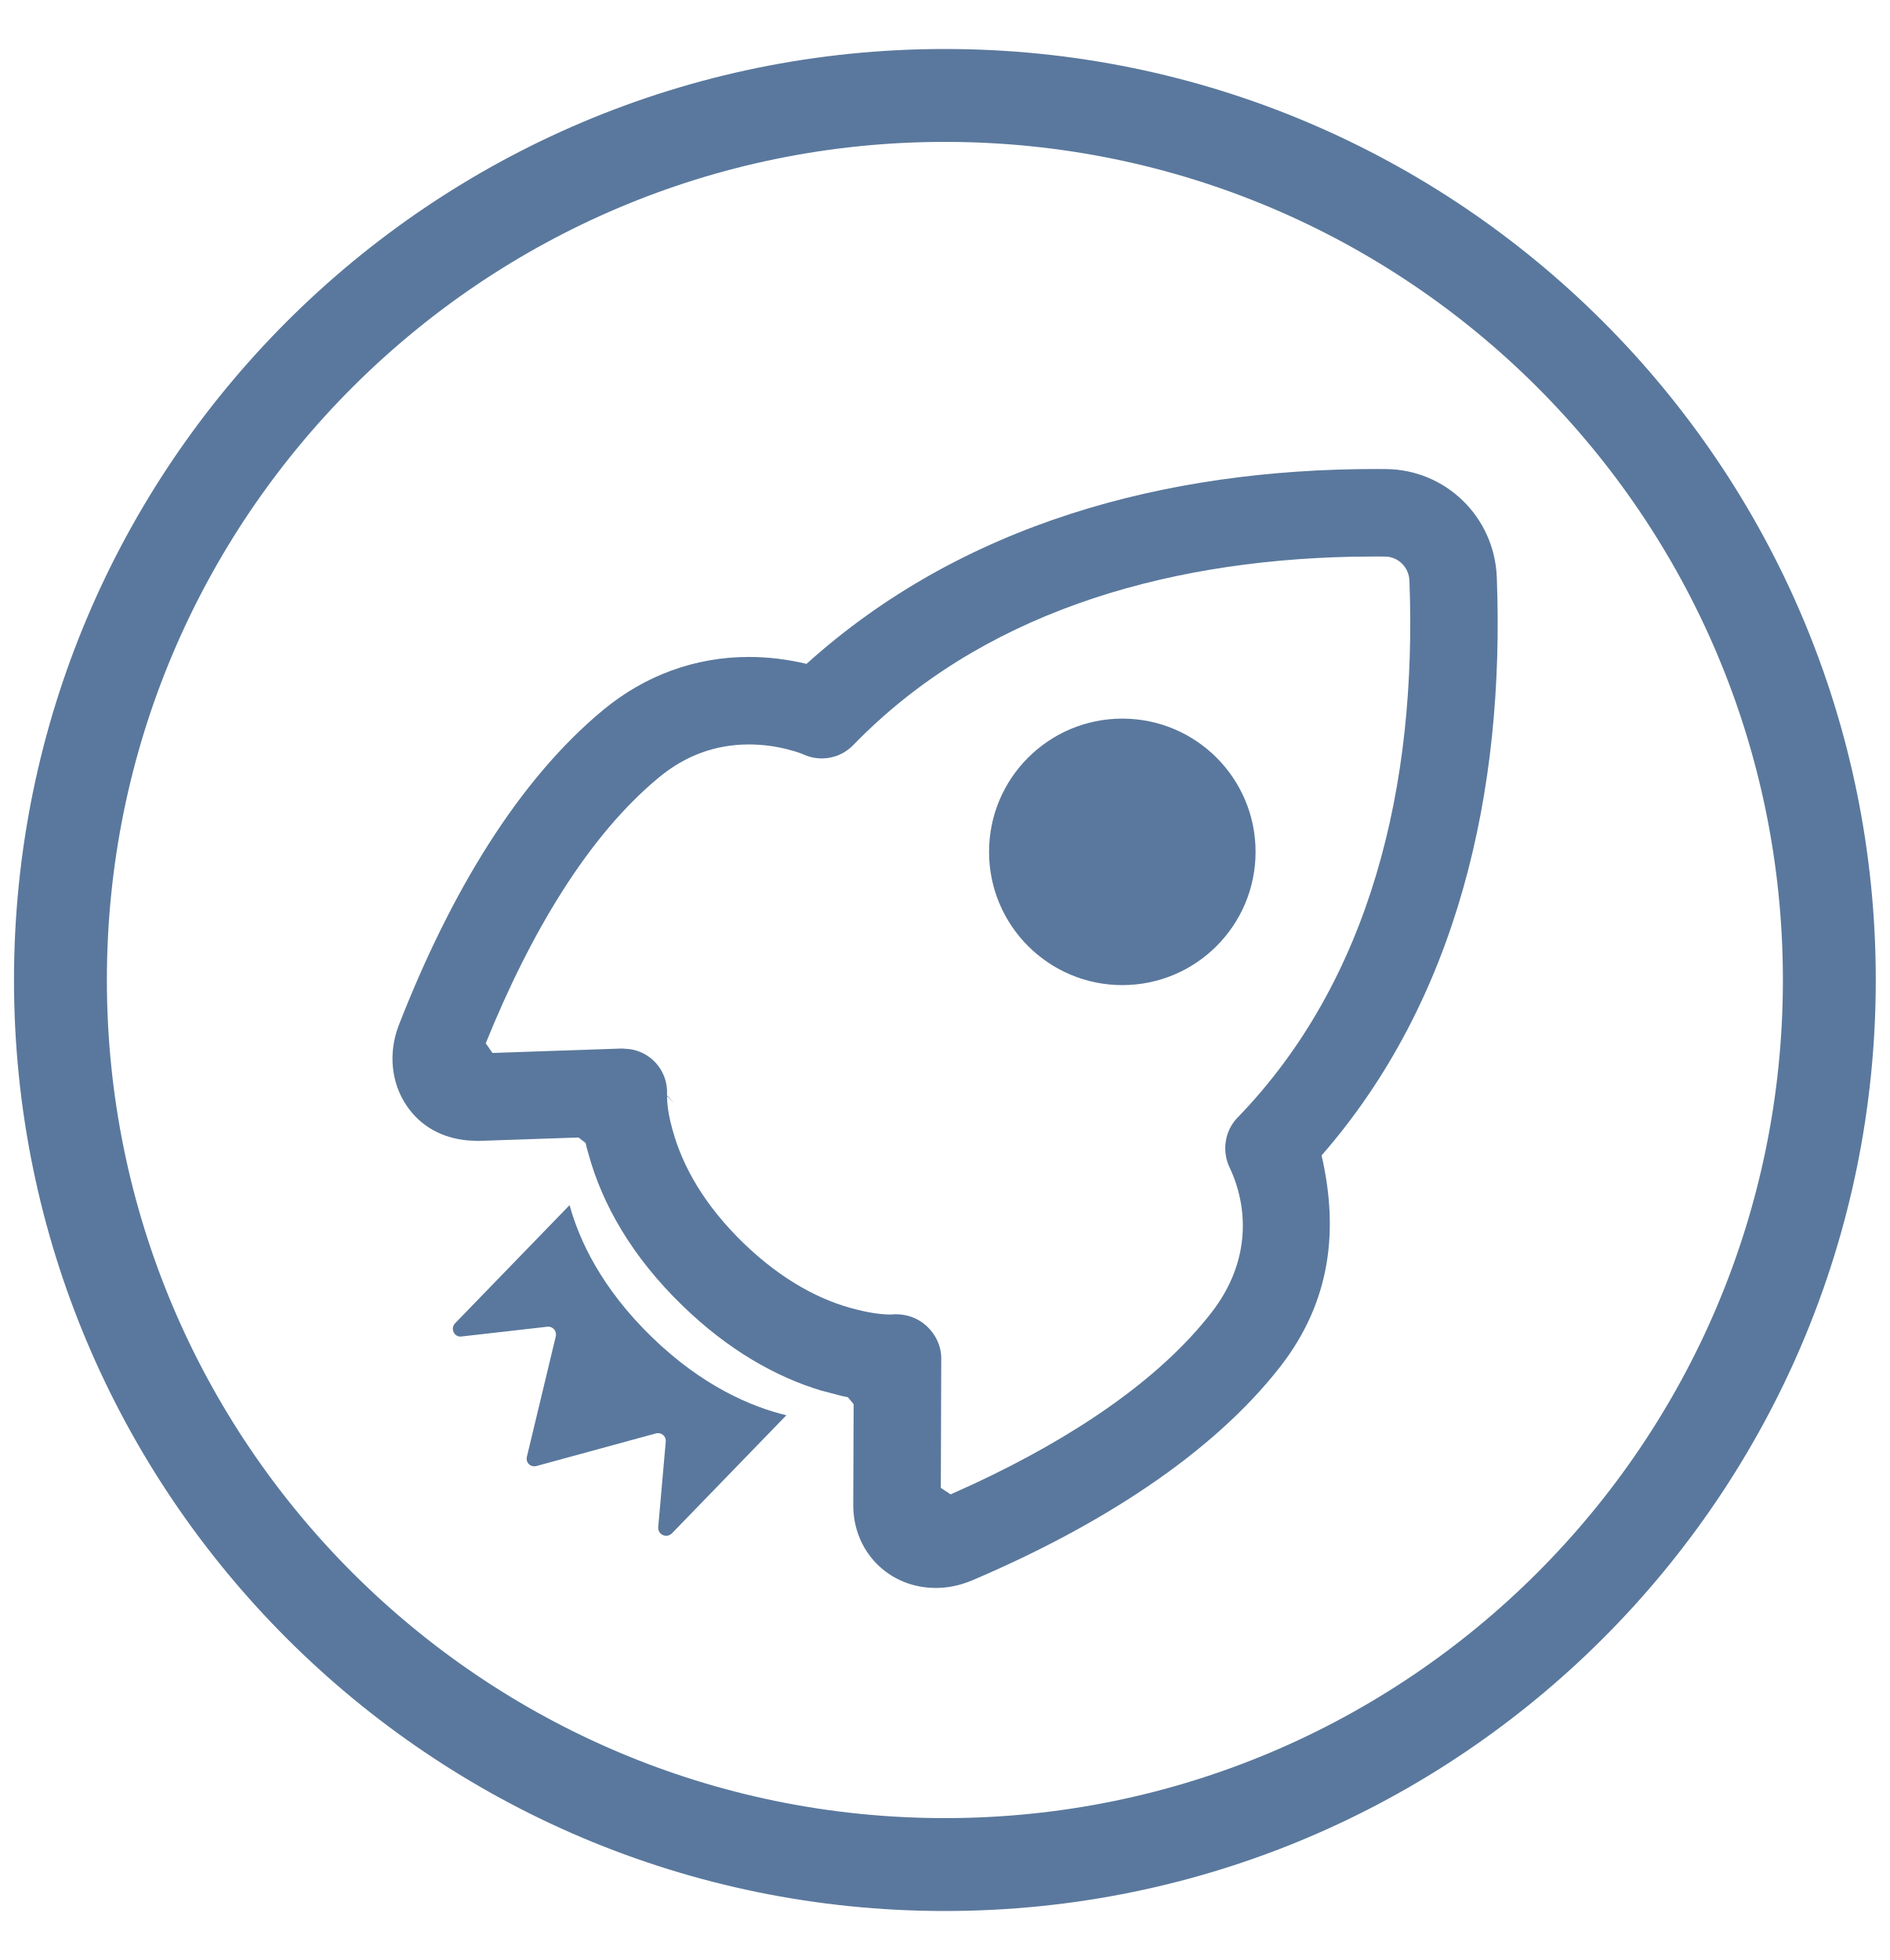
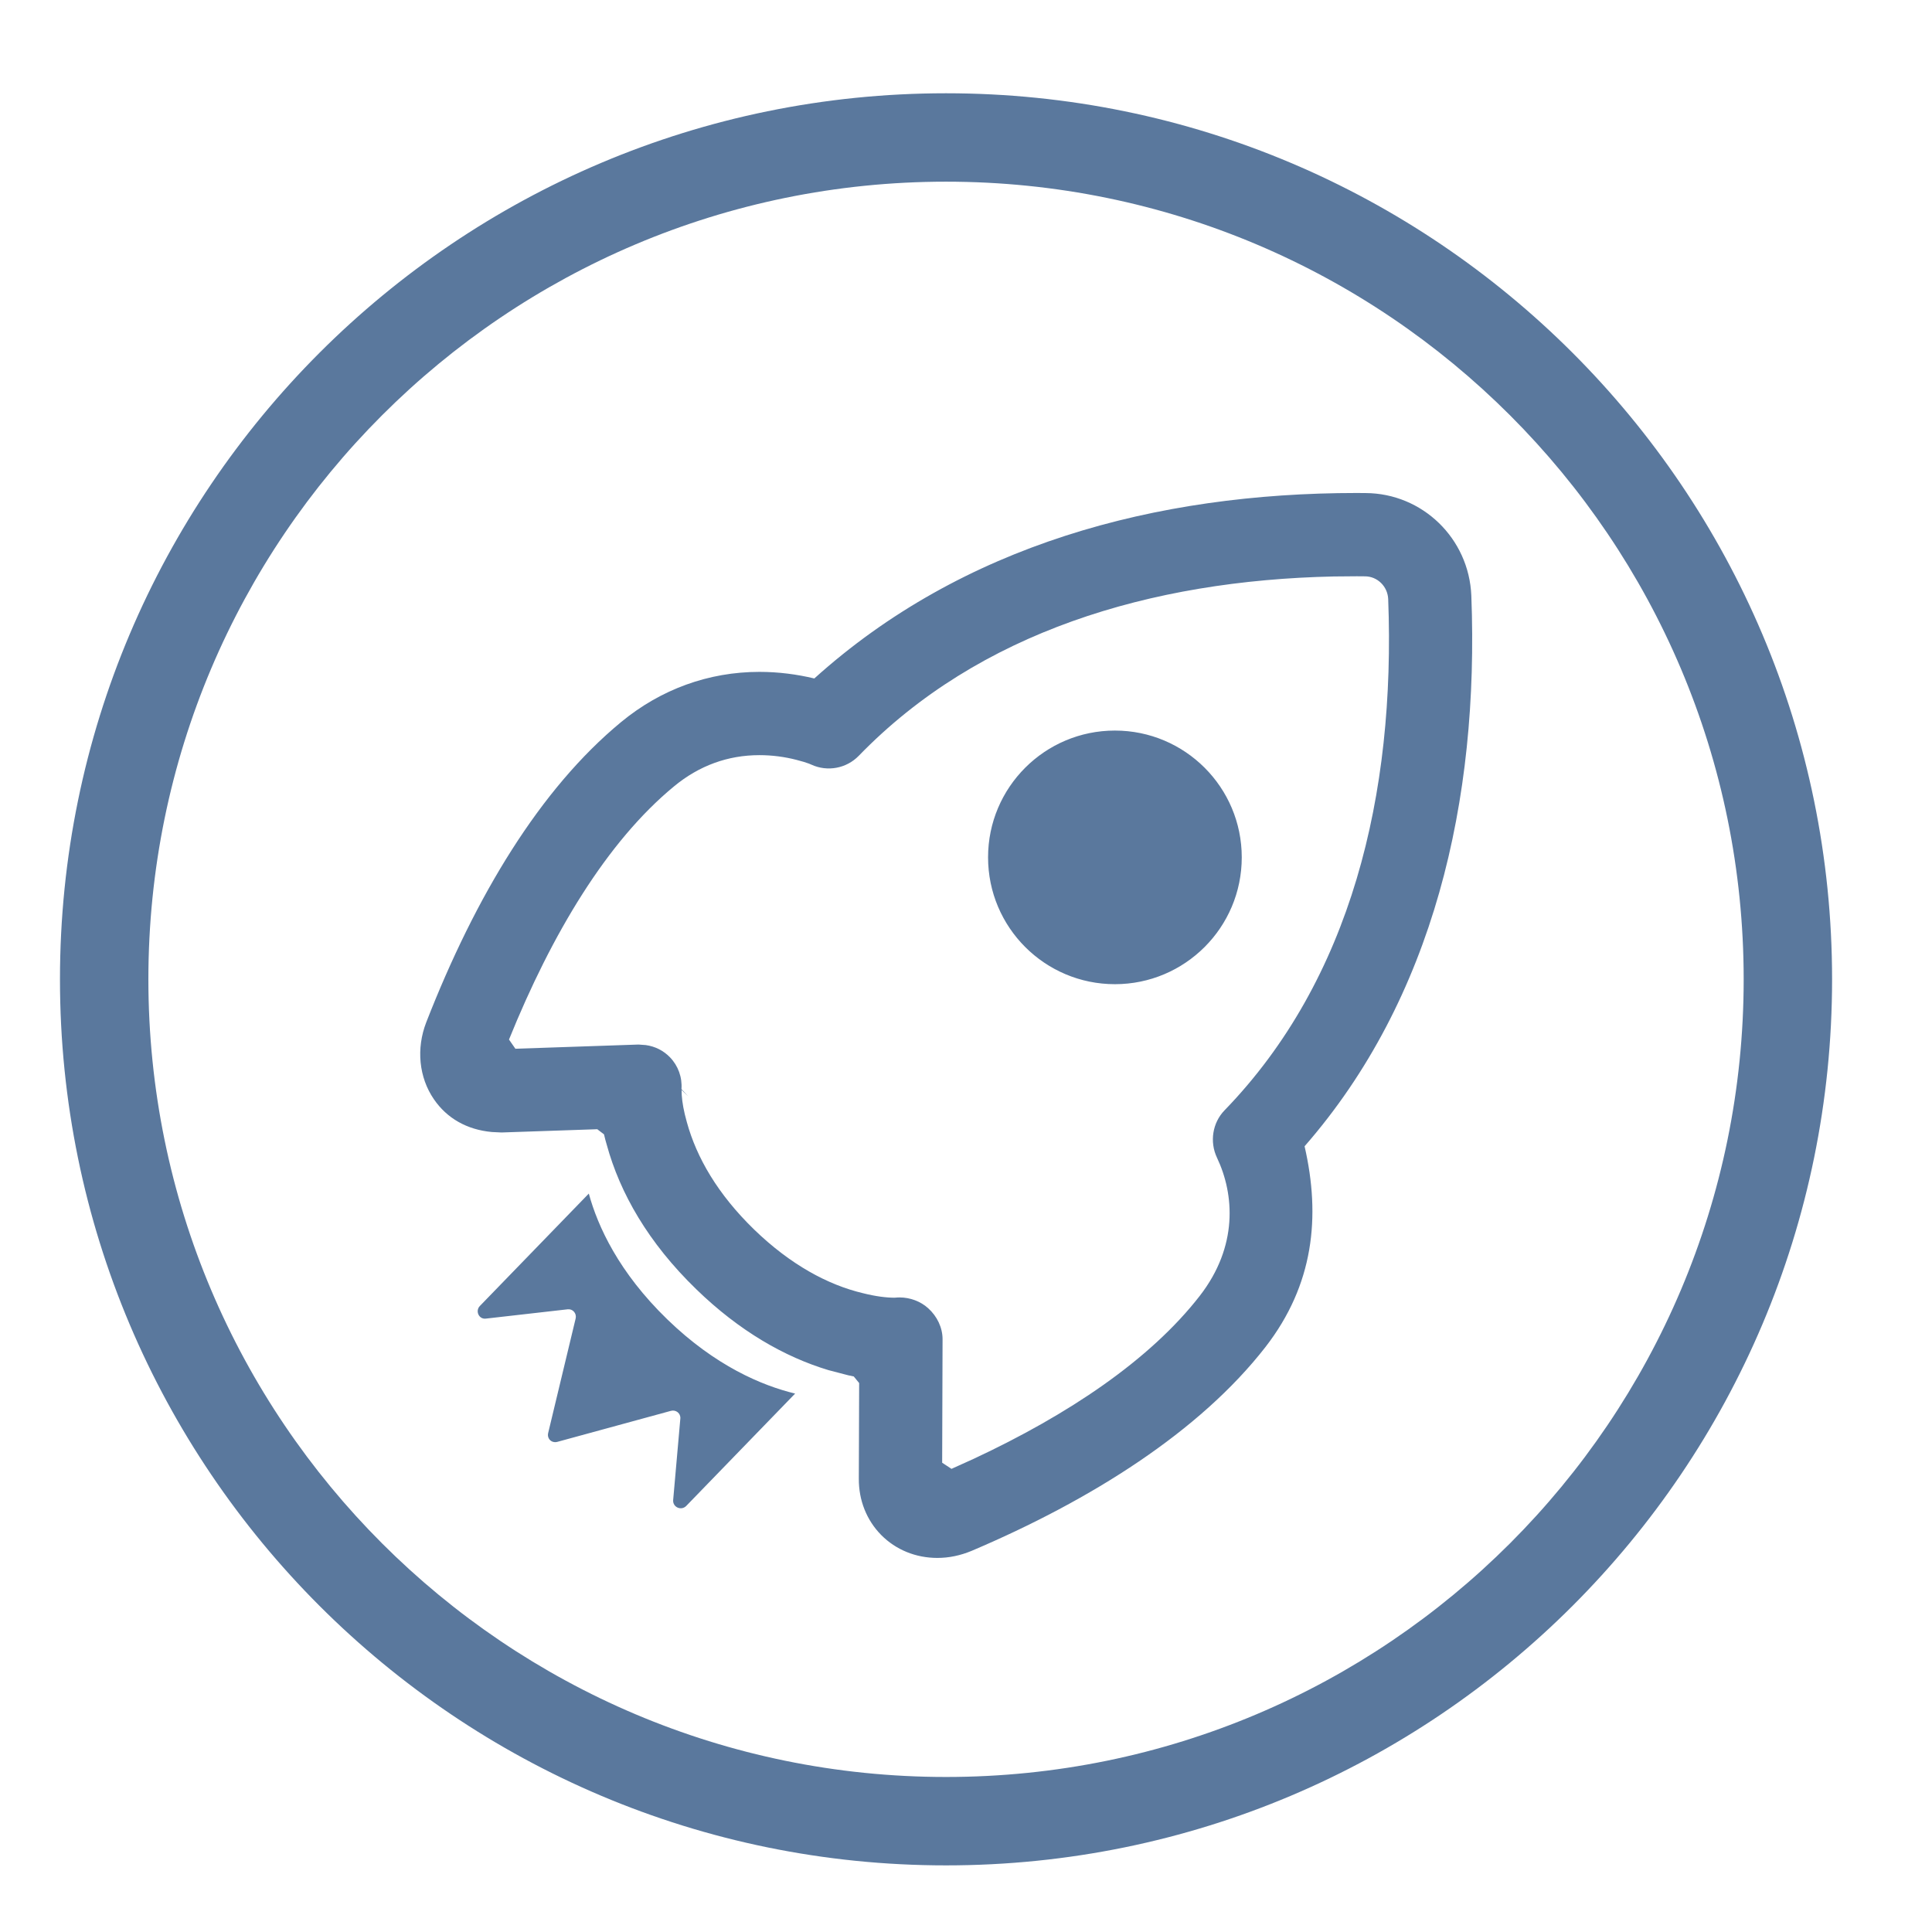
- <svg xmlns="http://www.w3.org/2000/svg" width="27px" height="28px" viewBox="0 0 27 28" version="1.1">
+ <svg xmlns="http://www.w3.org/2000/svg" width="29px" height="29px" viewBox="0 0 29 29" version="1.1">
  <g id="页面-1" stroke="none" stroke-width="1" fill="none" fill-rule="evenodd">
-     <g id="图标组1" transform="translate(-4318, -52)" fill="#5A789D" fill-rule="nonzero">
-       <g id="编组-5" transform="translate(4318, 52)">
-         <g id="效率-(1)" transform="translate(5.5, 6.6)">
-           <path d="M14.297,0.101 L14.164,0.1 C11.142,0.1 8.242,0.884 6.023,2.884 C5.764,2.822 5.487,2.785 5.199,2.785 C4.437,2.785 3.719,3.046 3.122,3.539 C1.908,4.541 0.937,6.15 0.198,8.045 C0.045,8.44 0.088,8.872 0.312,9.199 C0.508,9.486 0.809,9.658 1.184,9.692 L1.328,9.699 L2.765,9.65 L2.866,9.727 L2.885,9.804 L2.907,9.882 C3.105,10.607 3.53,11.354 4.252,12.053 C4.9,12.682 5.58,13.069 6.235,13.266 L6.534,13.344 L6.615,13.361 L6.696,13.46 L6.691,14.895 C6.689,15.22 6.808,15.519 7.027,15.741 C7.247,15.963 7.546,16.085 7.87,16.085 C8.042,16.085 8.213,16.05 8.384,15.979 C10.182,15.215 11.81,14.186 12.796,12.918 C13.518,11.986 13.626,10.967 13.382,9.906 C15.317,7.69 16.004,4.718 15.885,1.641 C15.85,0.782 15.151,0.105 14.297,0.101 Z M14.165,1.35 L14.288,1.351 C14.475,1.351 14.628,1.502 14.637,1.691 C14.749,4.624 14.08,7.407 12.18,9.367 C12,9.553 11.954,9.839 12.067,10.077 C12.329,10.629 12.385,11.408 11.809,12.151 C11.061,13.114 9.836,13.934 8.414,14.598 L8.082,14.748 L7.942,14.656 L7.948,12.802 C7.948,12.63 7.868,12.459 7.731,12.336 C7.618,12.234 7.462,12.175 7.303,12.175 C7.281,12.175 7.26,12.176 7.228,12.179 C7.107,12.179 6.946,12.16 6.752,12.111 C6.227,11.986 5.668,11.686 5.121,11.157 C4.573,10.625 4.256,10.076 4.11,9.545 C4.062,9.375 4.041,9.25 4.033,9.14 L4.03,9.06 L4.129,9.155 L4.029,9.048 C4.042,8.871 3.979,8.697 3.856,8.57 C3.759,8.47 3.635,8.407 3.494,8.387 L3.385,8.379 L1.536,8.442 L1.44,8.304 C2.082,6.718 2.91,5.333 3.918,4.503 C4.293,4.193 4.725,4.035 5.199,4.035 C5.394,4.035 5.58,4.061 5.752,4.105 C5.838,4.127 5.899,4.146 5.942,4.162 L5.98,4.178 C6.221,4.288 6.505,4.235 6.69,4.045 C8.491,2.187 11.065,1.412 13.819,1.353 L14.165,1.35 Z" id="形状" />
-           <path d="M10.535,3.666 C11.586,3.666 12.439,4.518 12.439,5.569 C12.439,6.621 11.586,7.473 10.535,7.473 C9.484,7.473 8.631,6.621 8.631,5.569 C8.631,4.518 9.484,3.666 10.535,3.666 Z" id="路径" />
-           <path d="M5.735,13.618 L4.1,15.305 C4.026,15.38 3.898,15.325 3.904,15.219 L4.012,13.992 C4.018,13.914 3.946,13.858 3.872,13.877 L2.165,14.343 C2.08,14.365 2.008,14.296 2.028,14.21 L2.441,12.489 C2.457,12.415 2.399,12.345 2.322,12.353 L1.091,12.493 C0.988,12.505 0.93,12.378 1.003,12.303 L2.638,10.616 C2.773,11.11 3.089,11.799 3.815,12.503 C4.538,13.204 5.237,13.498 5.735,13.618 Z" id="路径" />
-         </g>
-         <g id="综合设备效率备份">
-           <path d="M13.5,0.7 C6.155,0.7 0.2,6.655 0.2,14 C0.2,21.345 6.155,27.3 13.5,27.3 C20.845,27.3 26.8,21.345 26.8,14 C26.8,6.655 20.845,0.7 13.5,0.7 Z M13.5,2.027 C20.112,2.027 25.473,7.388 25.473,14 C25.473,20.612 20.112,25.973 13.5,25.973 C6.888,25.973 1.527,20.612 1.527,14 C1.527,7.388 6.888,2.027 13.5,2.027 Z" id="椭圆形" />
-         </g>
+     <g id="图标组1" transform="translate(-4318, -51)">
+       <g id="形状结合-3" transform="translate(4318.2, 51.7)">
+         <path d="M14,0.7 C21.345,0.7 27.3,6.655 27.3,14 C27.3,21.345 21.345,27.3 14,27.3 C6.655,27.3 0.7,21.345 0.7,14 C0.7,6.655 6.655,0.7 14,0.7 Z M14,2.027 C7.388,2.027 2.027,7.388 2.027,14 C2.027,20.612 7.388,25.973 14,25.973 C20.612,25.973 25.973,20.612 25.973,14 C25.973,7.388 20.612,2.027 14,2.027 Z M20.297,6.701 C21.151,6.705 21.85,7.382 21.885,8.241 C22.004,11.318 21.317,14.29 19.382,16.506 C19.626,17.567 19.518,18.586 18.796,19.518 C17.81,20.786 16.182,21.815 14.384,22.579 C14.213,22.65 14.042,22.685 13.87,22.685 C13.546,22.685 13.247,22.563 13.027,22.341 C12.808,22.119 12.689,21.82 12.691,21.495 L12.691,21.495 L12.696,20.06 L12.615,19.961 L12.534,19.944 L12.235,19.866 C11.58,19.669 10.9,19.282 10.252,18.653 C9.53,17.954 9.105,17.207 8.907,16.482 L8.907,16.482 L8.885,16.404 L8.866,16.327 L8.765,16.25 L7.328,16.299 L7.184,16.292 C6.809,16.258 6.508,16.086 6.312,15.799 C6.088,15.472 6.045,15.04 6.198,14.645 C6.937,12.75 7.908,11.141 9.122,10.139 C9.719,9.646 10.437,9.385 11.199,9.385 C11.487,9.385 11.764,9.422 12.023,9.484 C14.242,7.484 17.142,6.7 20.164,6.7 L20.164,6.7 Z M8.638,17.216 C8.773,17.71 9.089,18.399 9.815,19.103 C10.538,19.804 11.237,20.098 11.735,20.218 L10.1,21.905 C10.026,21.98 9.898,21.925 9.904,21.819 L10.012,20.592 C10.018,20.514 9.946,20.458 9.872,20.477 L8.165,20.943 C8.08,20.965 8.008,20.896 8.028,20.81 L8.441,19.089 C8.457,19.015 8.399,18.945 8.322,18.953 L7.091,19.093 C6.988,19.105 6.93,18.978 7.003,18.903 L8.638,17.216 Z M20.165,7.95 L19.819,7.953 C17.065,8.012 14.491,8.787 12.69,10.645 C12.505,10.835 12.221,10.888 11.98,10.778 L11.98,10.778 L11.942,10.762 C11.899,10.746 11.838,10.727 11.752,10.705 C11.58,10.661 11.394,10.635 11.199,10.635 C10.725,10.635 10.293,10.793 9.918,11.103 C8.91,11.933 8.082,13.318 7.44,14.904 L7.44,14.904 L7.536,15.042 L9.385,14.979 L9.494,14.987 C9.635,15.007 9.759,15.07 9.856,15.17 C9.979,15.297 10.042,15.471 10.029,15.648 L10.029,15.648 L10.129,15.755 L10.03,15.66 L10.033,15.74 C10.041,15.85 10.062,15.975 10.11,16.145 C10.256,16.676 10.573,17.225 11.121,17.757 C11.668,18.286 12.227,18.586 12.752,18.711 C12.946,18.76 13.107,18.779 13.228,18.779 C13.26,18.776 13.281,18.775 13.303,18.775 C13.462,18.775 13.618,18.834 13.731,18.936 C13.868,19.059 13.948,19.23 13.948,19.402 L13.948,19.402 L13.942,21.256 L14.082,21.348 L14.414,21.198 C15.836,20.534 17.061,19.714 17.809,18.751 C18.385,18.008 18.329,17.229 18.067,16.677 C17.954,16.439 18,16.153 18.18,15.967 C20.08,14.007 20.749,11.224 20.637,8.291 C20.628,8.102 20.475,7.951 20.288,7.951 L20.288,7.951 L20.165,7.95 Z M16.535,10.266 C17.586,10.266 18.439,11.118 18.439,12.169 C18.439,13.221 17.586,14.073 16.535,14.073 C15.484,14.073 14.631,13.221 14.631,12.169 C14.631,11.118 15.484,10.266 16.535,10.266 Z" id="形状结合" fill="#5A789D" fill-rule="nonzero" />
+         <rect id="矩形" x="0" y="0" width="28" height="28" />
      </g>
    </g>
  </g>
</svg>
